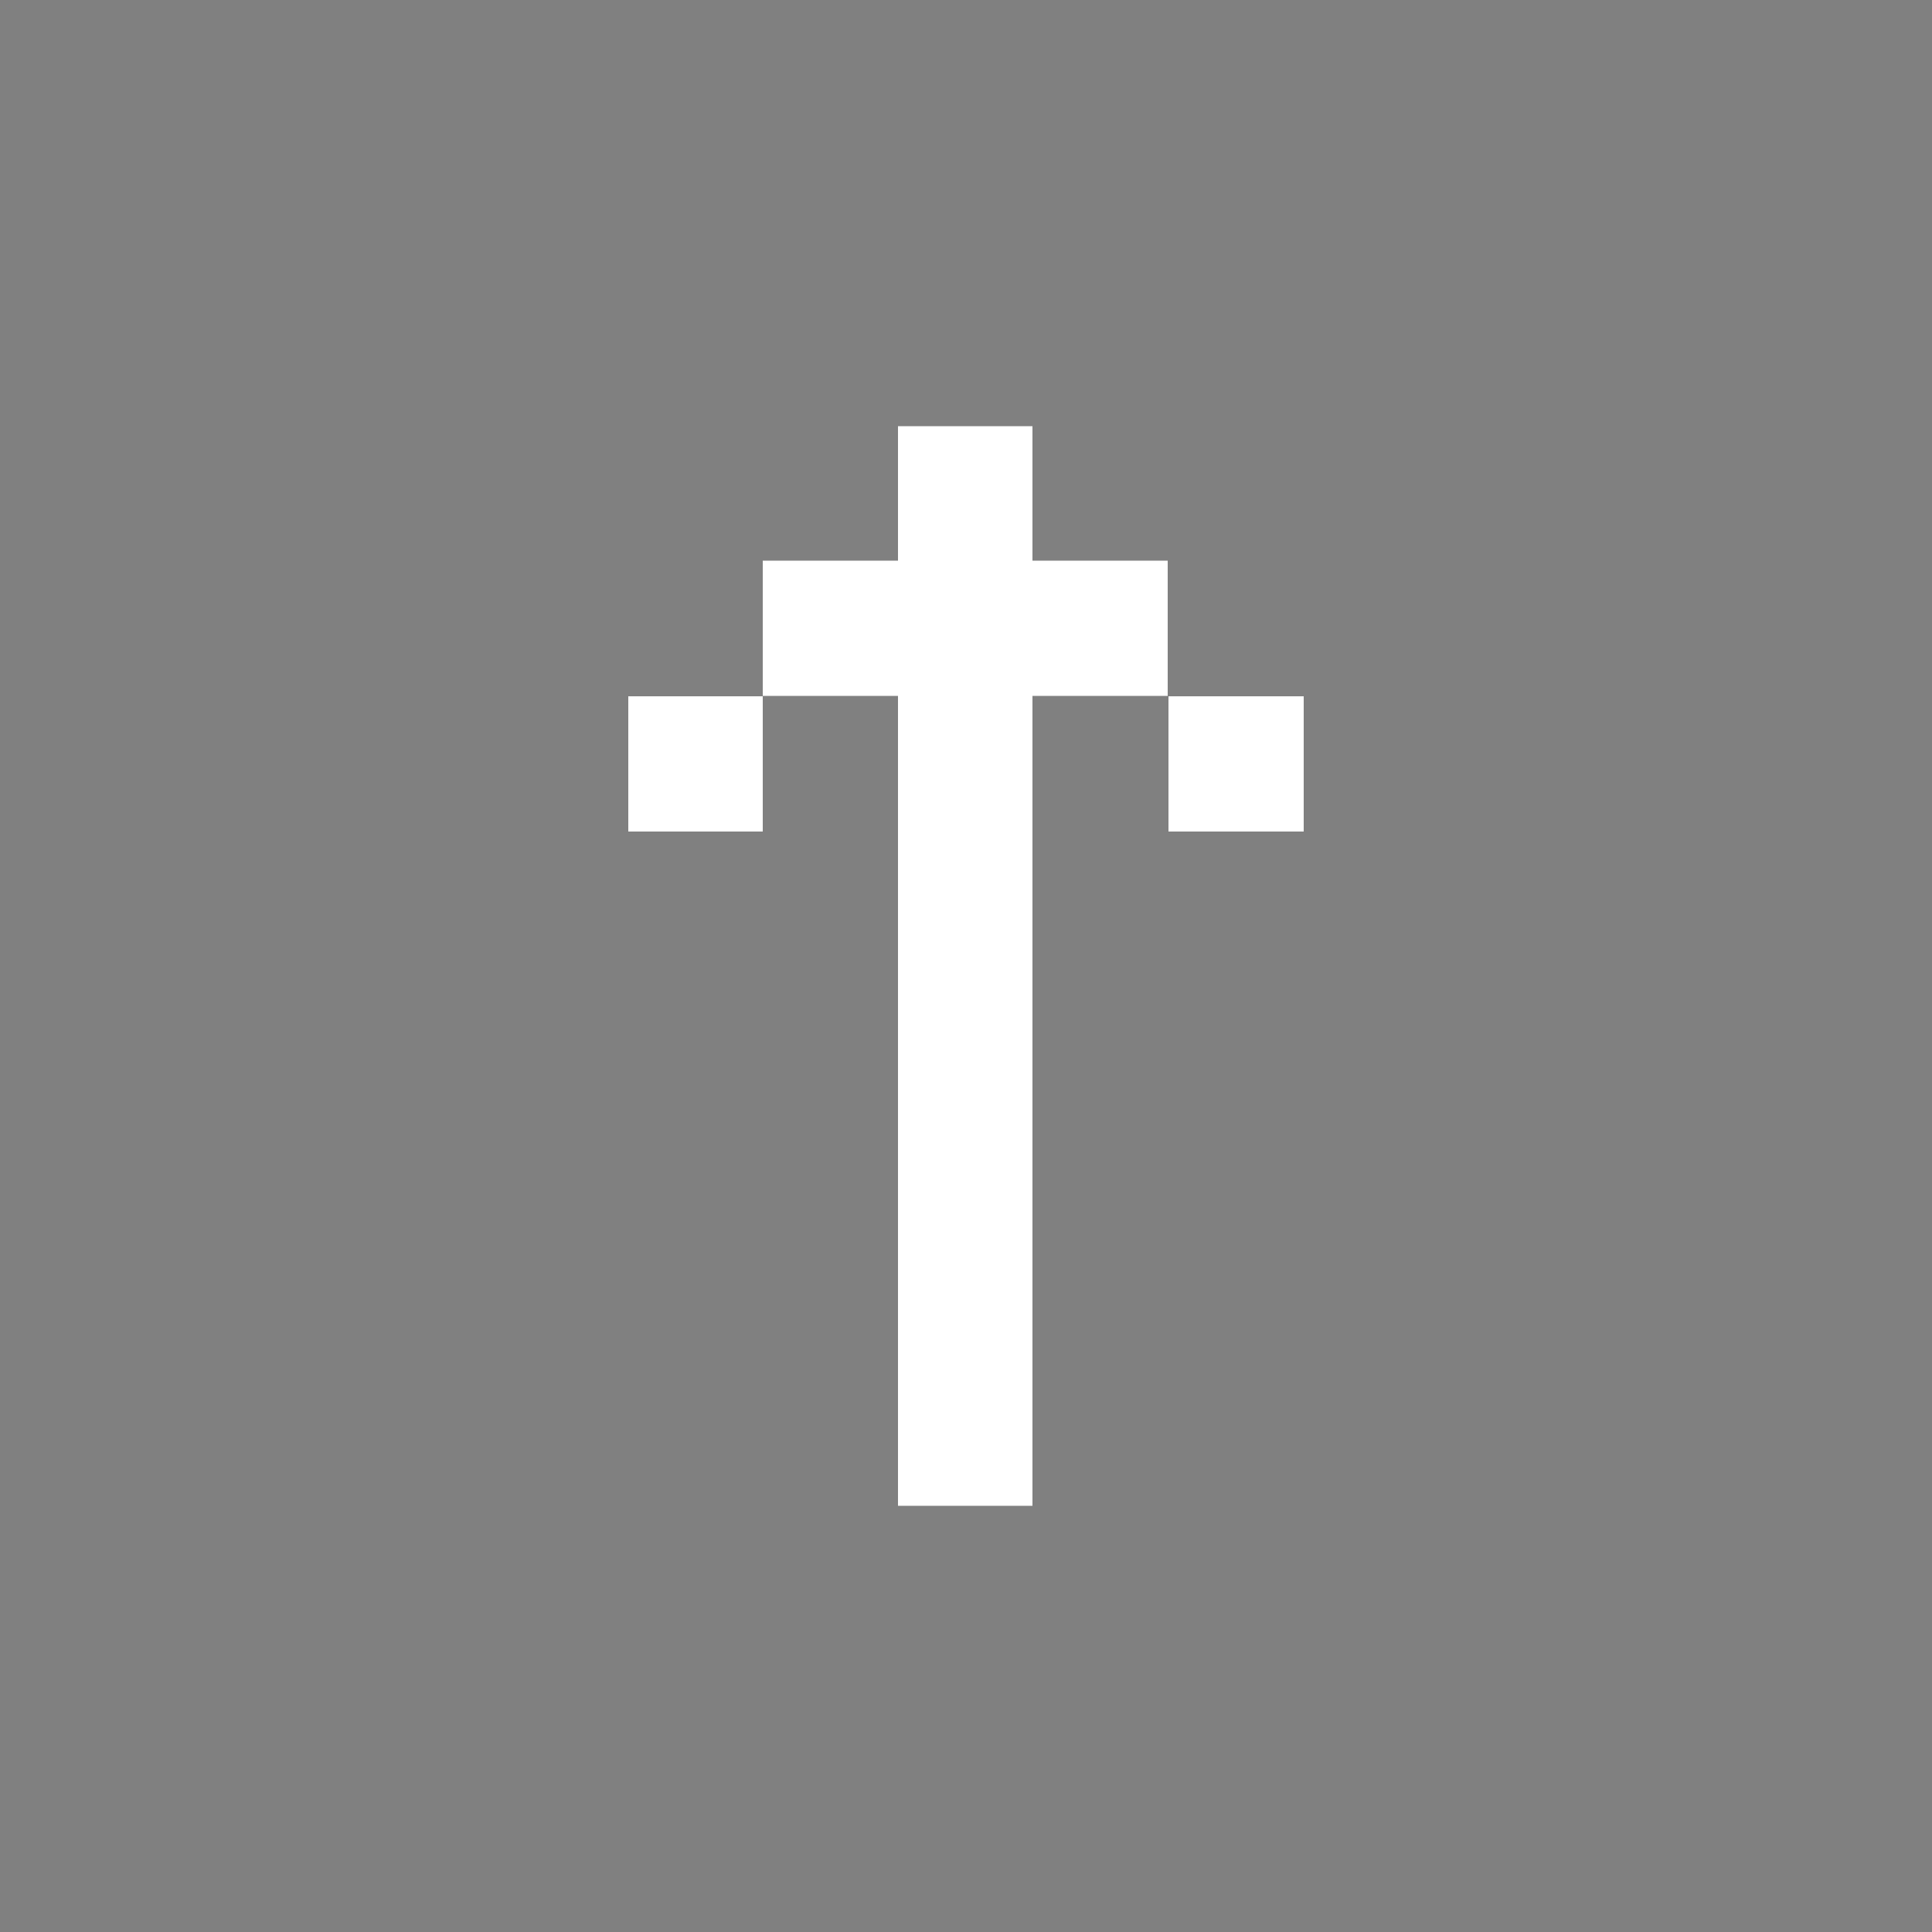
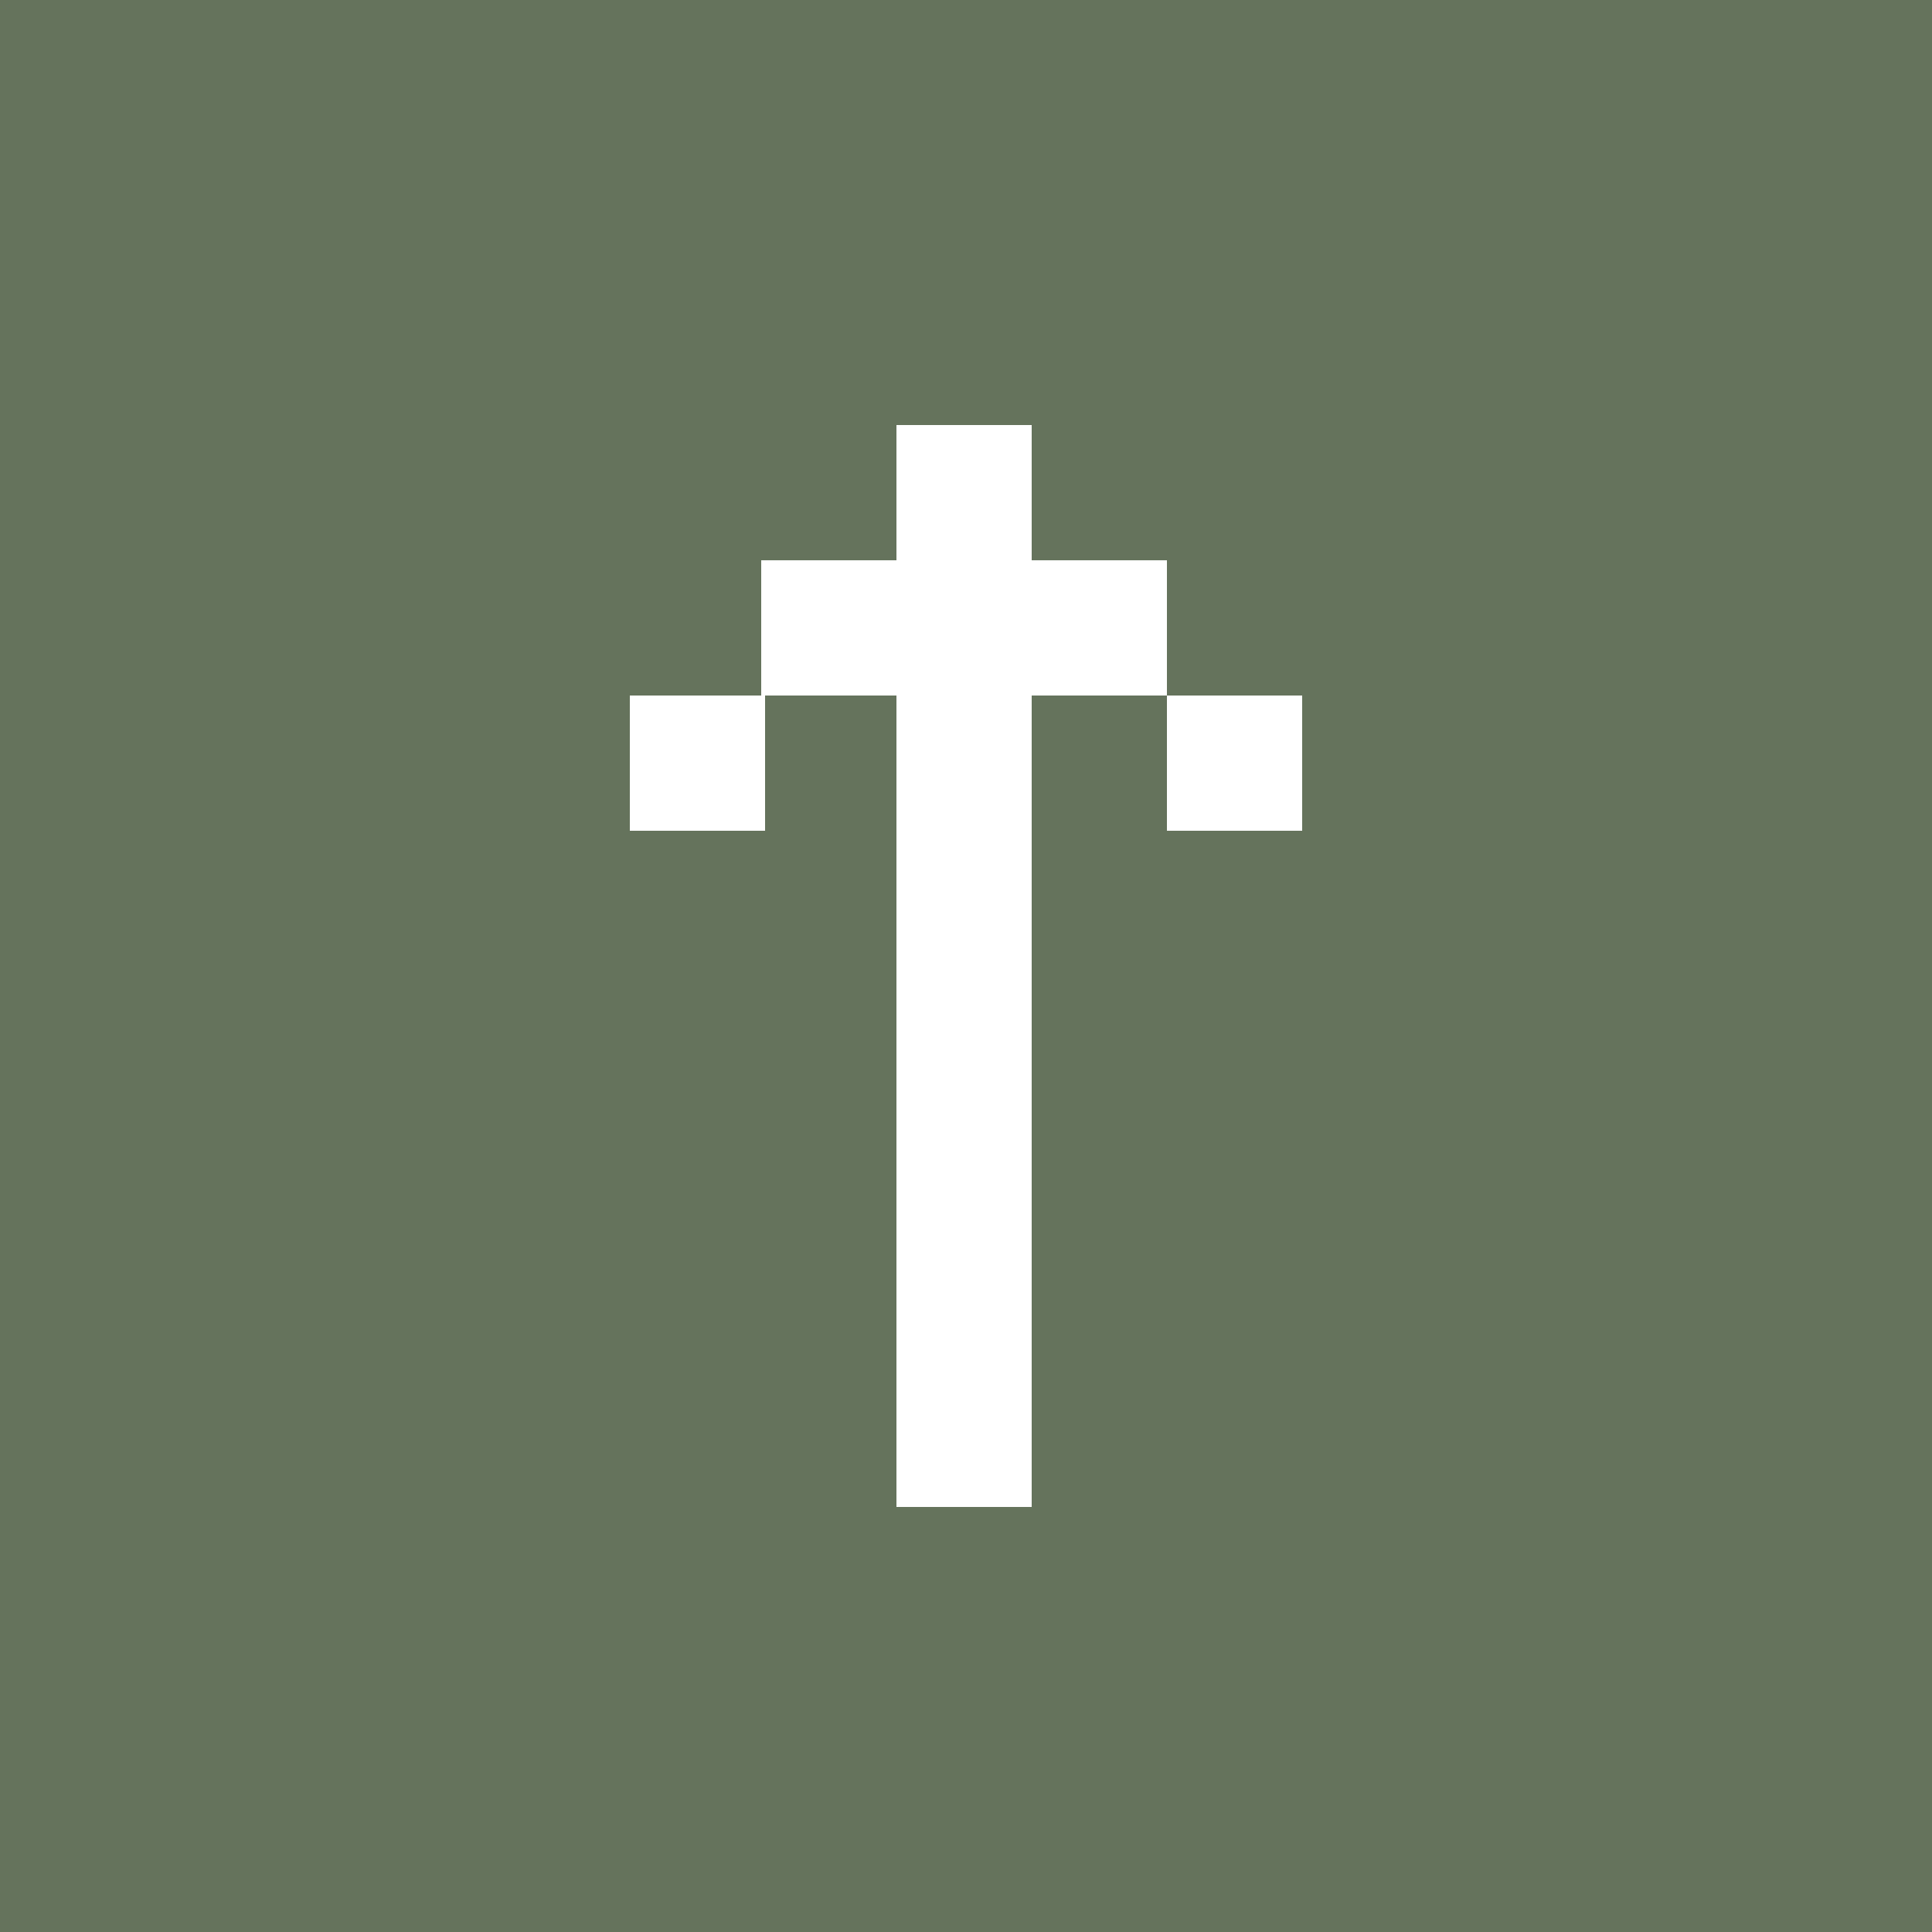
- <svg xmlns="http://www.w3.org/2000/svg" id="_レイヤー_1" data-name="レイヤー 1" viewBox="0 0 50 50">
+ <svg xmlns="http://www.w3.org/2000/svg" id="_レイヤー_1" version="1.1" viewBox="0 0 50 50">
  <defs>
    <style>
-       .cls-1 {
-         fill: gray;
+       .st0 {
+         fill: #fff;
      }

-       .cls-2 {
-         fill: #fff;
+       .st1 {
+         fill: #65735c;
      }
    </style>
  </defs>
-   <rect class="cls-1" y="0" width="50" height="50" />
-   <path class="cls-2" d="M16.26,21.52v-3.5h3.48v3.5h-3.48ZM19.74,18.01v-3.5h3.5v-3.48h3.48v3.48h3.5v3.5h-3.5v20.96h-3.48v-20.96h-3.5ZM30.24,21.52v-3.5h3.5v3.5h-3.5Z" />
+   <rect class="st1" width="50" height="50" />
+   <path class="st0" d="M16.3,21.5v-3.5h3.5v3.5h-3.5ZM19.7,18v-3.5h3.5v-3.5h3.5v3.5h3.5v3.5h-3.5v21h-3.5v-21s-3.5,0-3.5,0ZM30.2,21.5v-3.5h3.5v3.5s-3.5,0-3.5,0Z" />
</svg>
